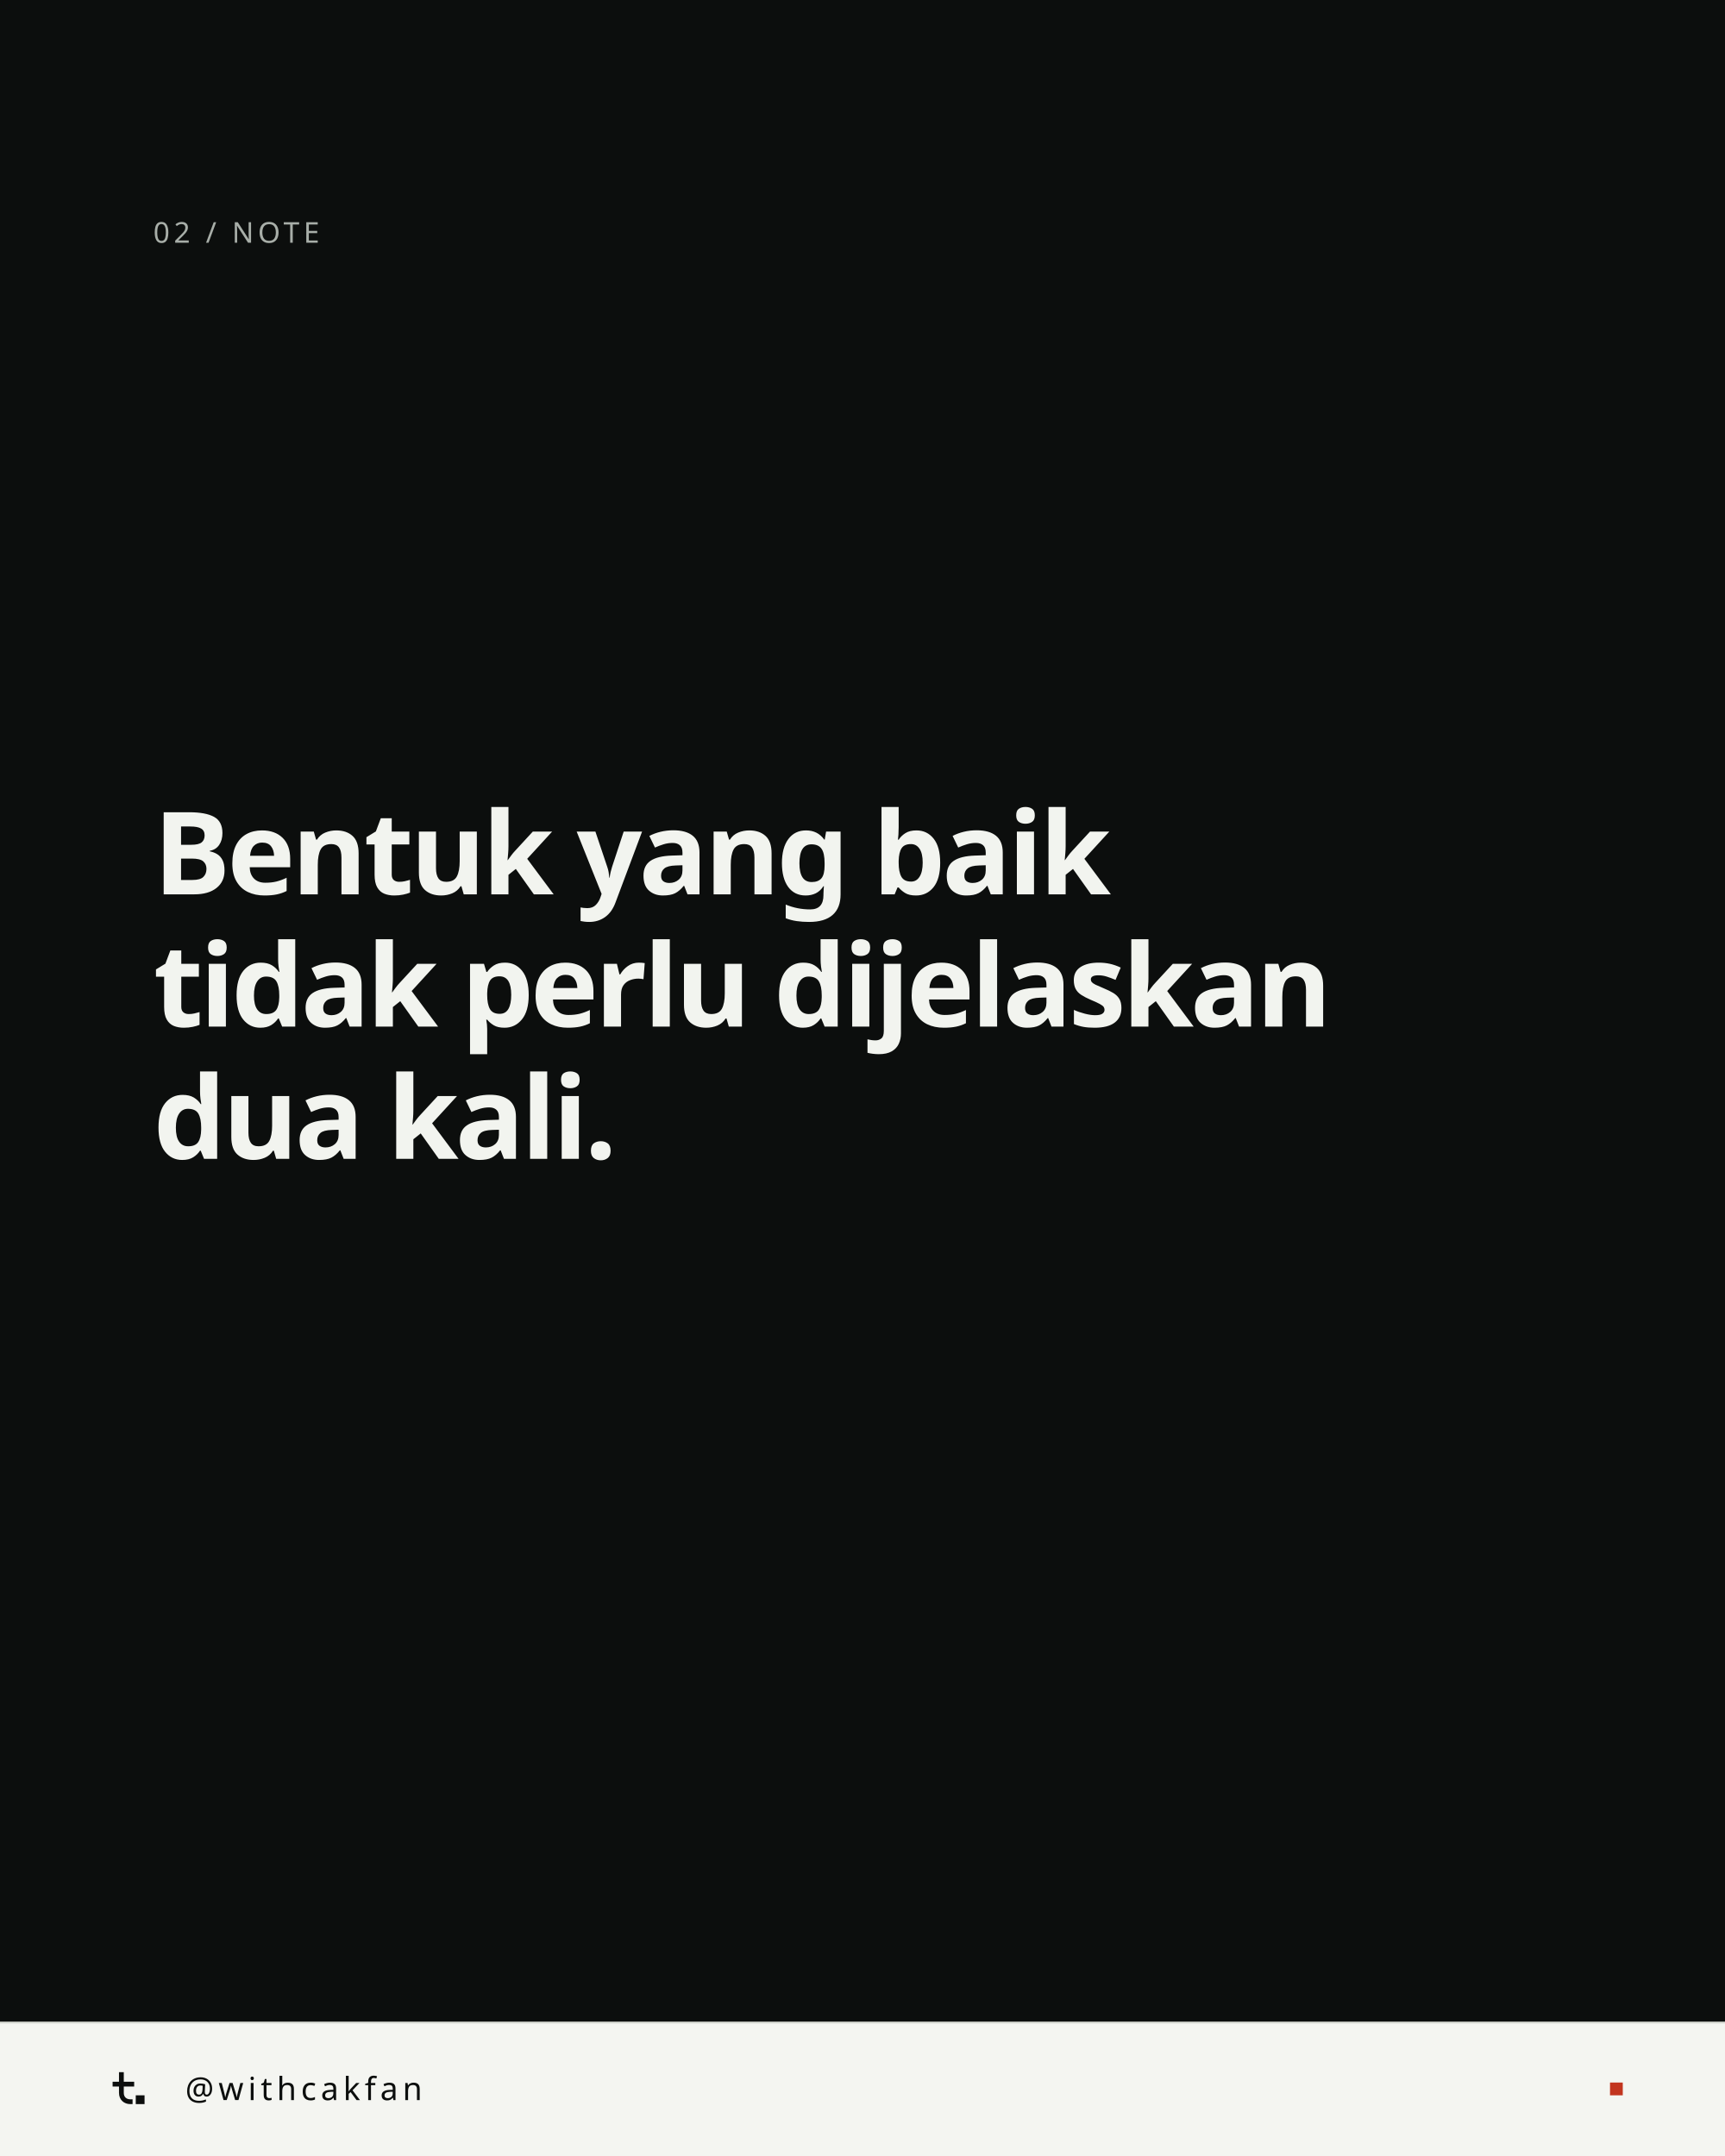
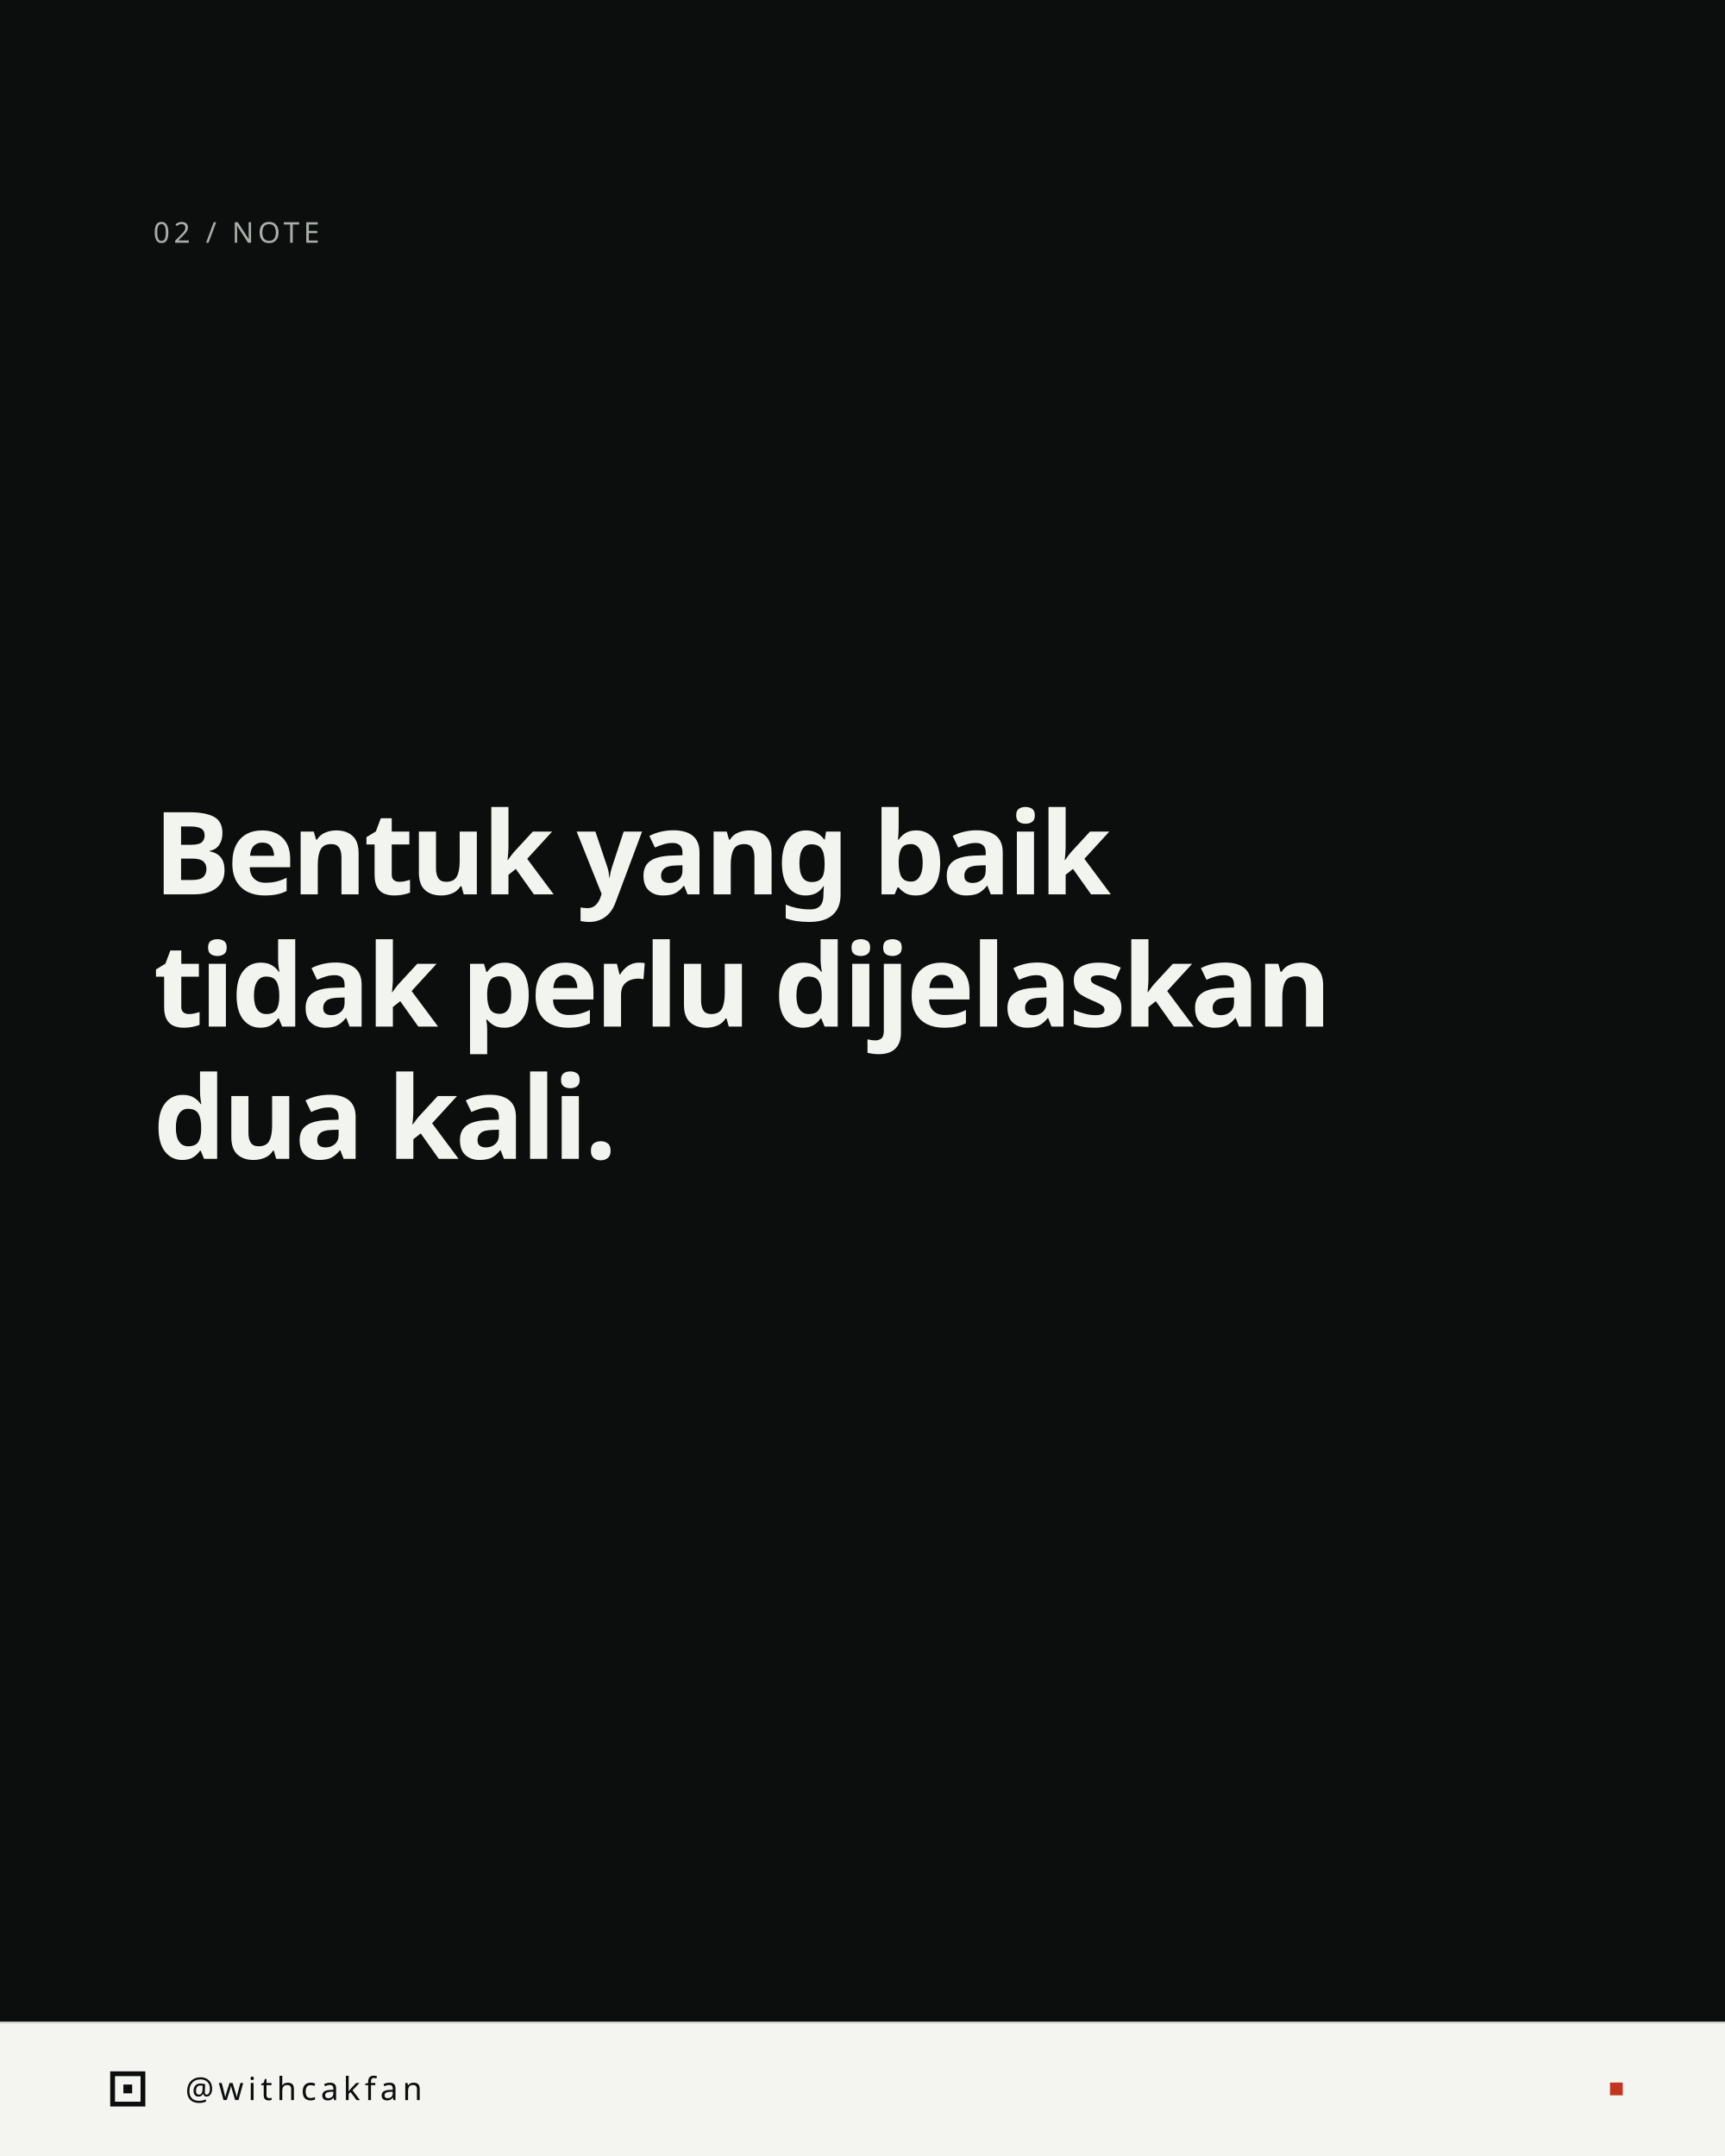
<svg xmlns="http://www.w3.org/2000/svg" viewBox="0 0 1080 1350" width="1080" height="1350" role="img" aria-label="Taufan Fatahillah — Insight">
  <rect width="1080" height="1350" fill="#0C0E0D" />
  <text x="96" y="152" font-family="Geist Mono" font-weight="500" font-size="18" letter-spacing="2.52" fill="#A8AEA8">02 / NOTE</text>
  <g font-family="Geist" font-weight="600" font-size="72" letter-spacing="-2.16" fill="#F2F4EF">
    <text x="96" y="560">Bentuk yang baik</text>
    <text x="96" y="642.8">tidak perlu dijelaskan</text>
    <text x="96" y="725.6">dua kali.</text>
  </g>
  <rect y="1266" width="1080" height="84" fill="#F4F5F1" />
  <line x1="0" y1="1266.5" x2="1080" y2="1266.5" stroke="#D5D8D1" stroke-width="1" />
  <g transform="translate(64 1292)">
-     <g fill="none" stroke="#0C0E0D" stroke-width="3" stroke-linecap="square">
-       <path d="M12 7V18.5C12 22 14.5 24 17.5 24" />
-       <path d="M8 13H18.5" />
-     </g>
-     <rect x="21" y="20" width="5.5" height="5.5" fill="#0C0E0D" />
+     <path d="M6.5 6.5H25.5V25.5H6.5Z" fill="none" stroke="#0C0E0D" stroke-width="3" stroke-linecap="square" />
+     <rect x="13.25" y="13.25" width="5.5" height="5.5" fill="#0C0E0D" />
  </g>
  <text x="116" y="1315" font-family="Geist Mono" font-weight="500" font-size="20" letter-spacing="2.8" fill="#0C0E0D">@withcakfan</text>
  <rect x="1008" y="1304" width="8" height="8" fill="#C2351F" />
</svg>
